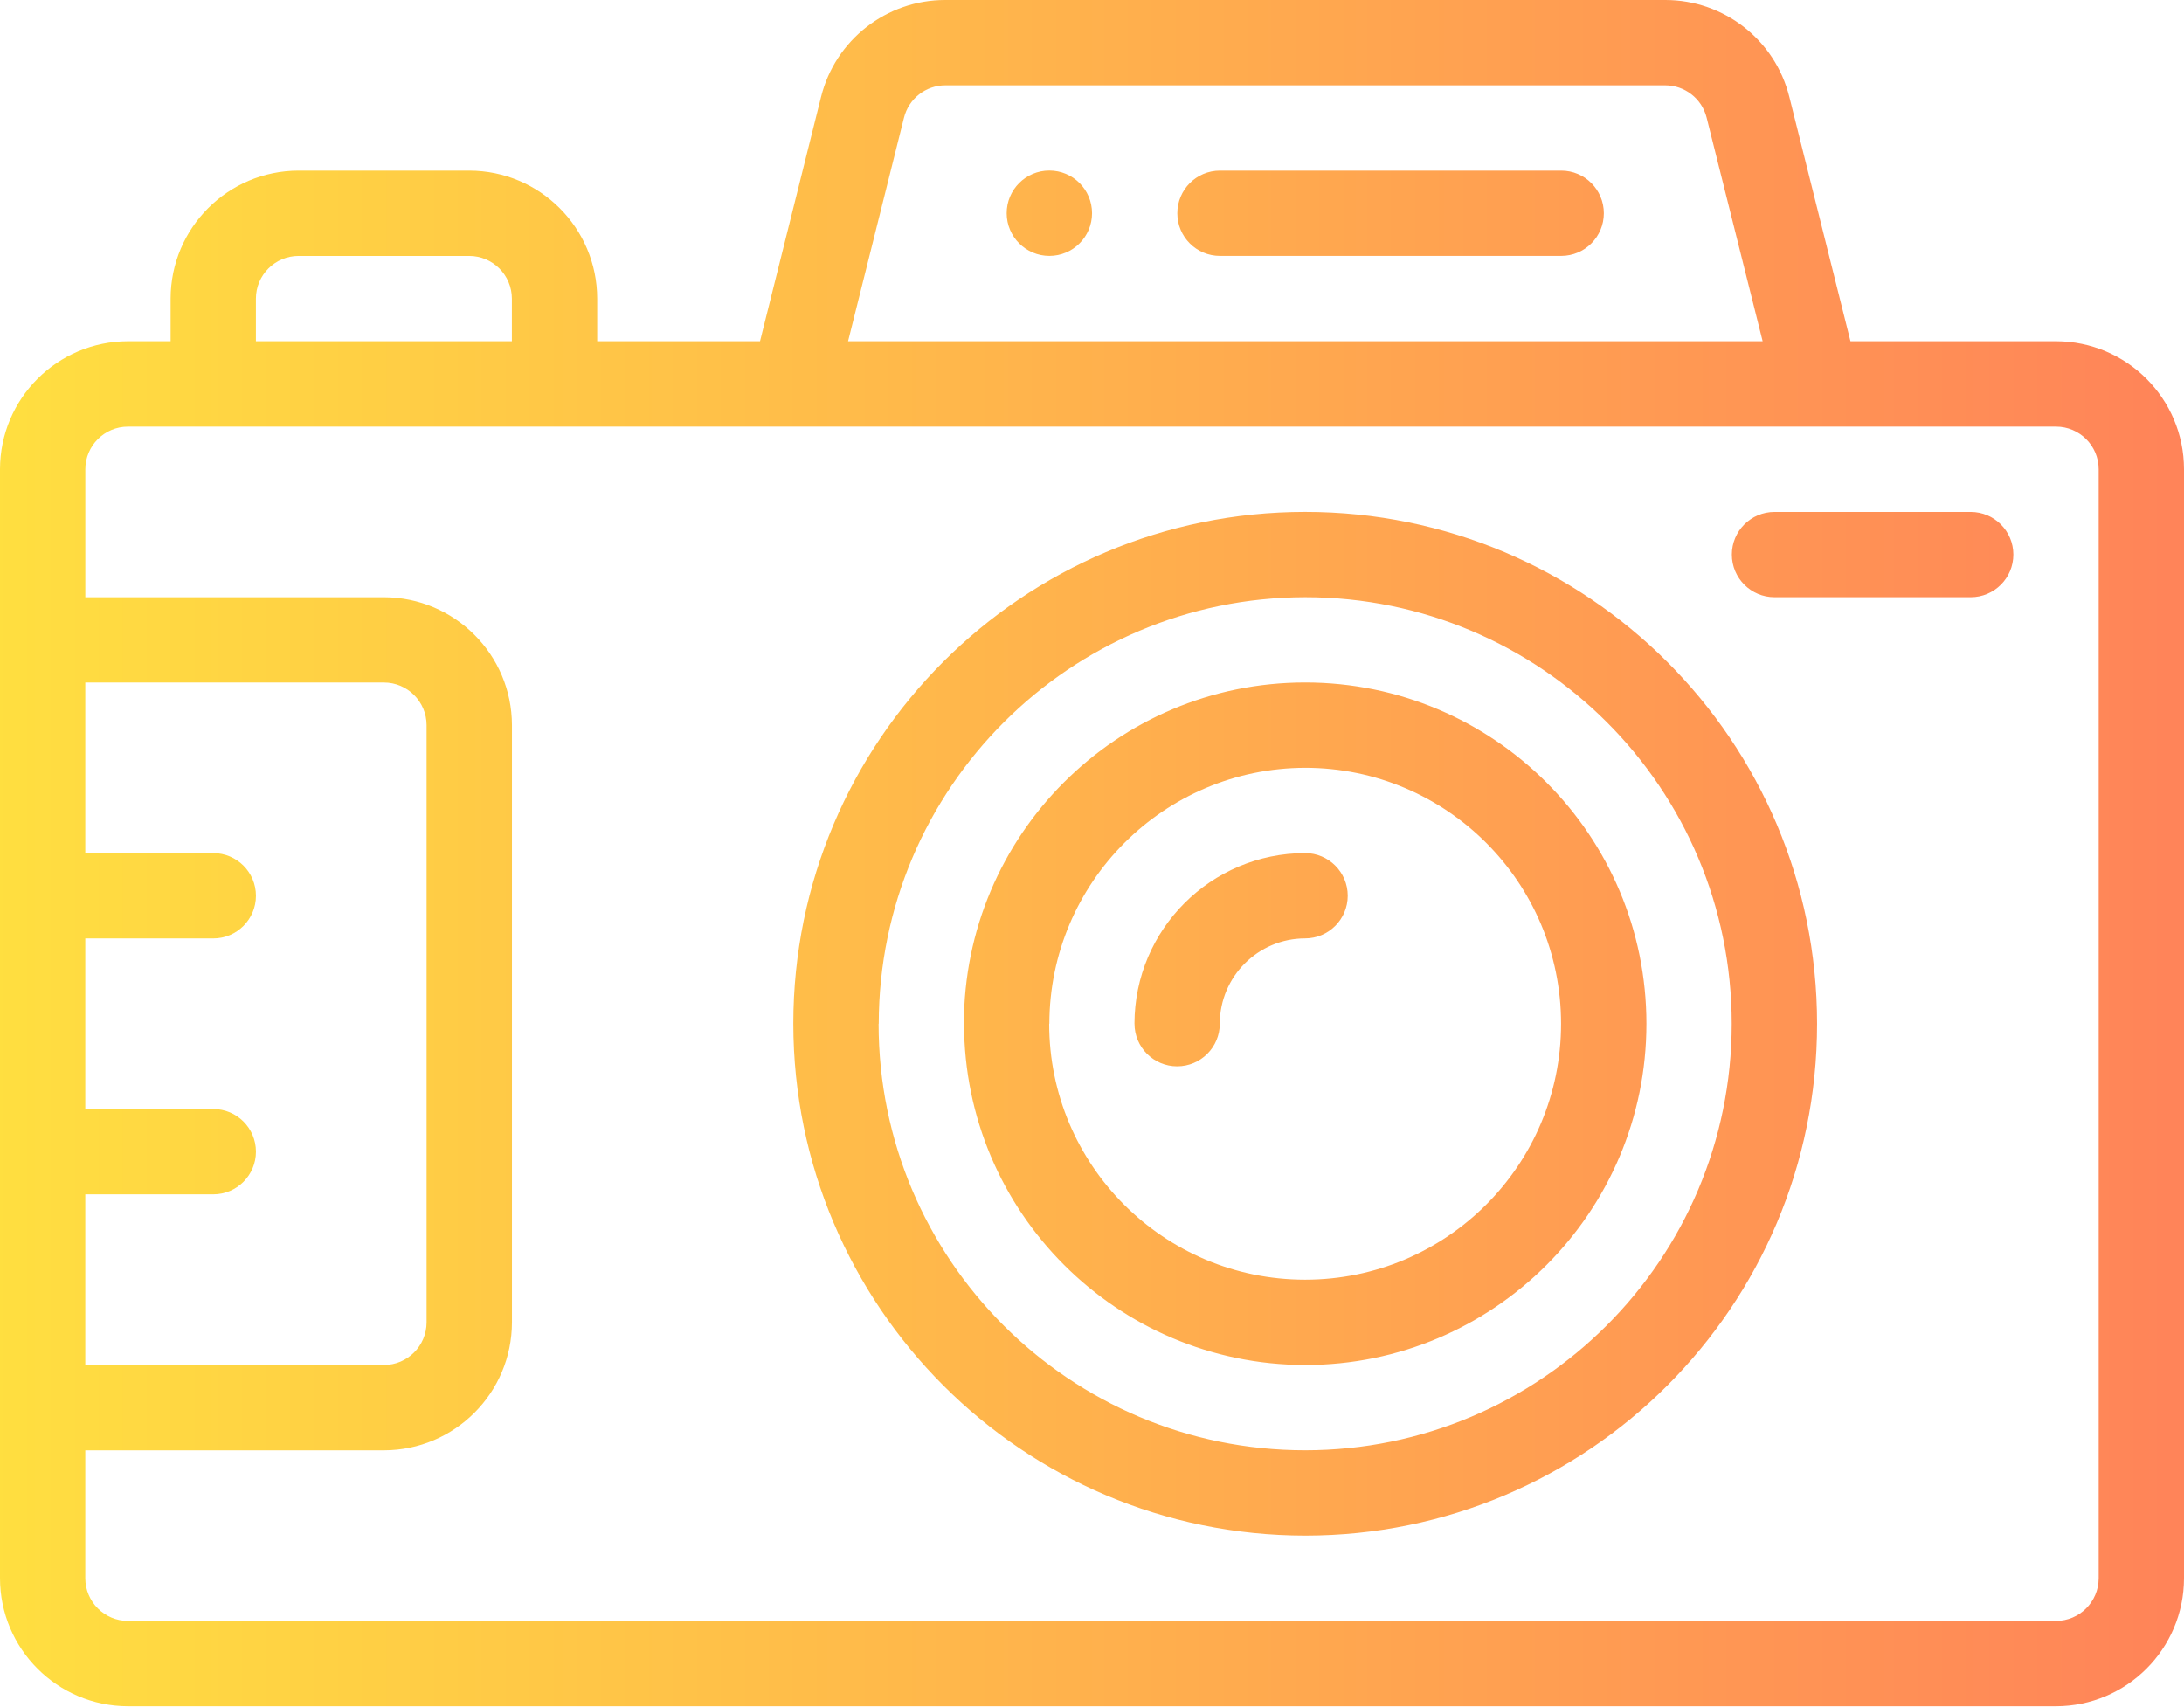
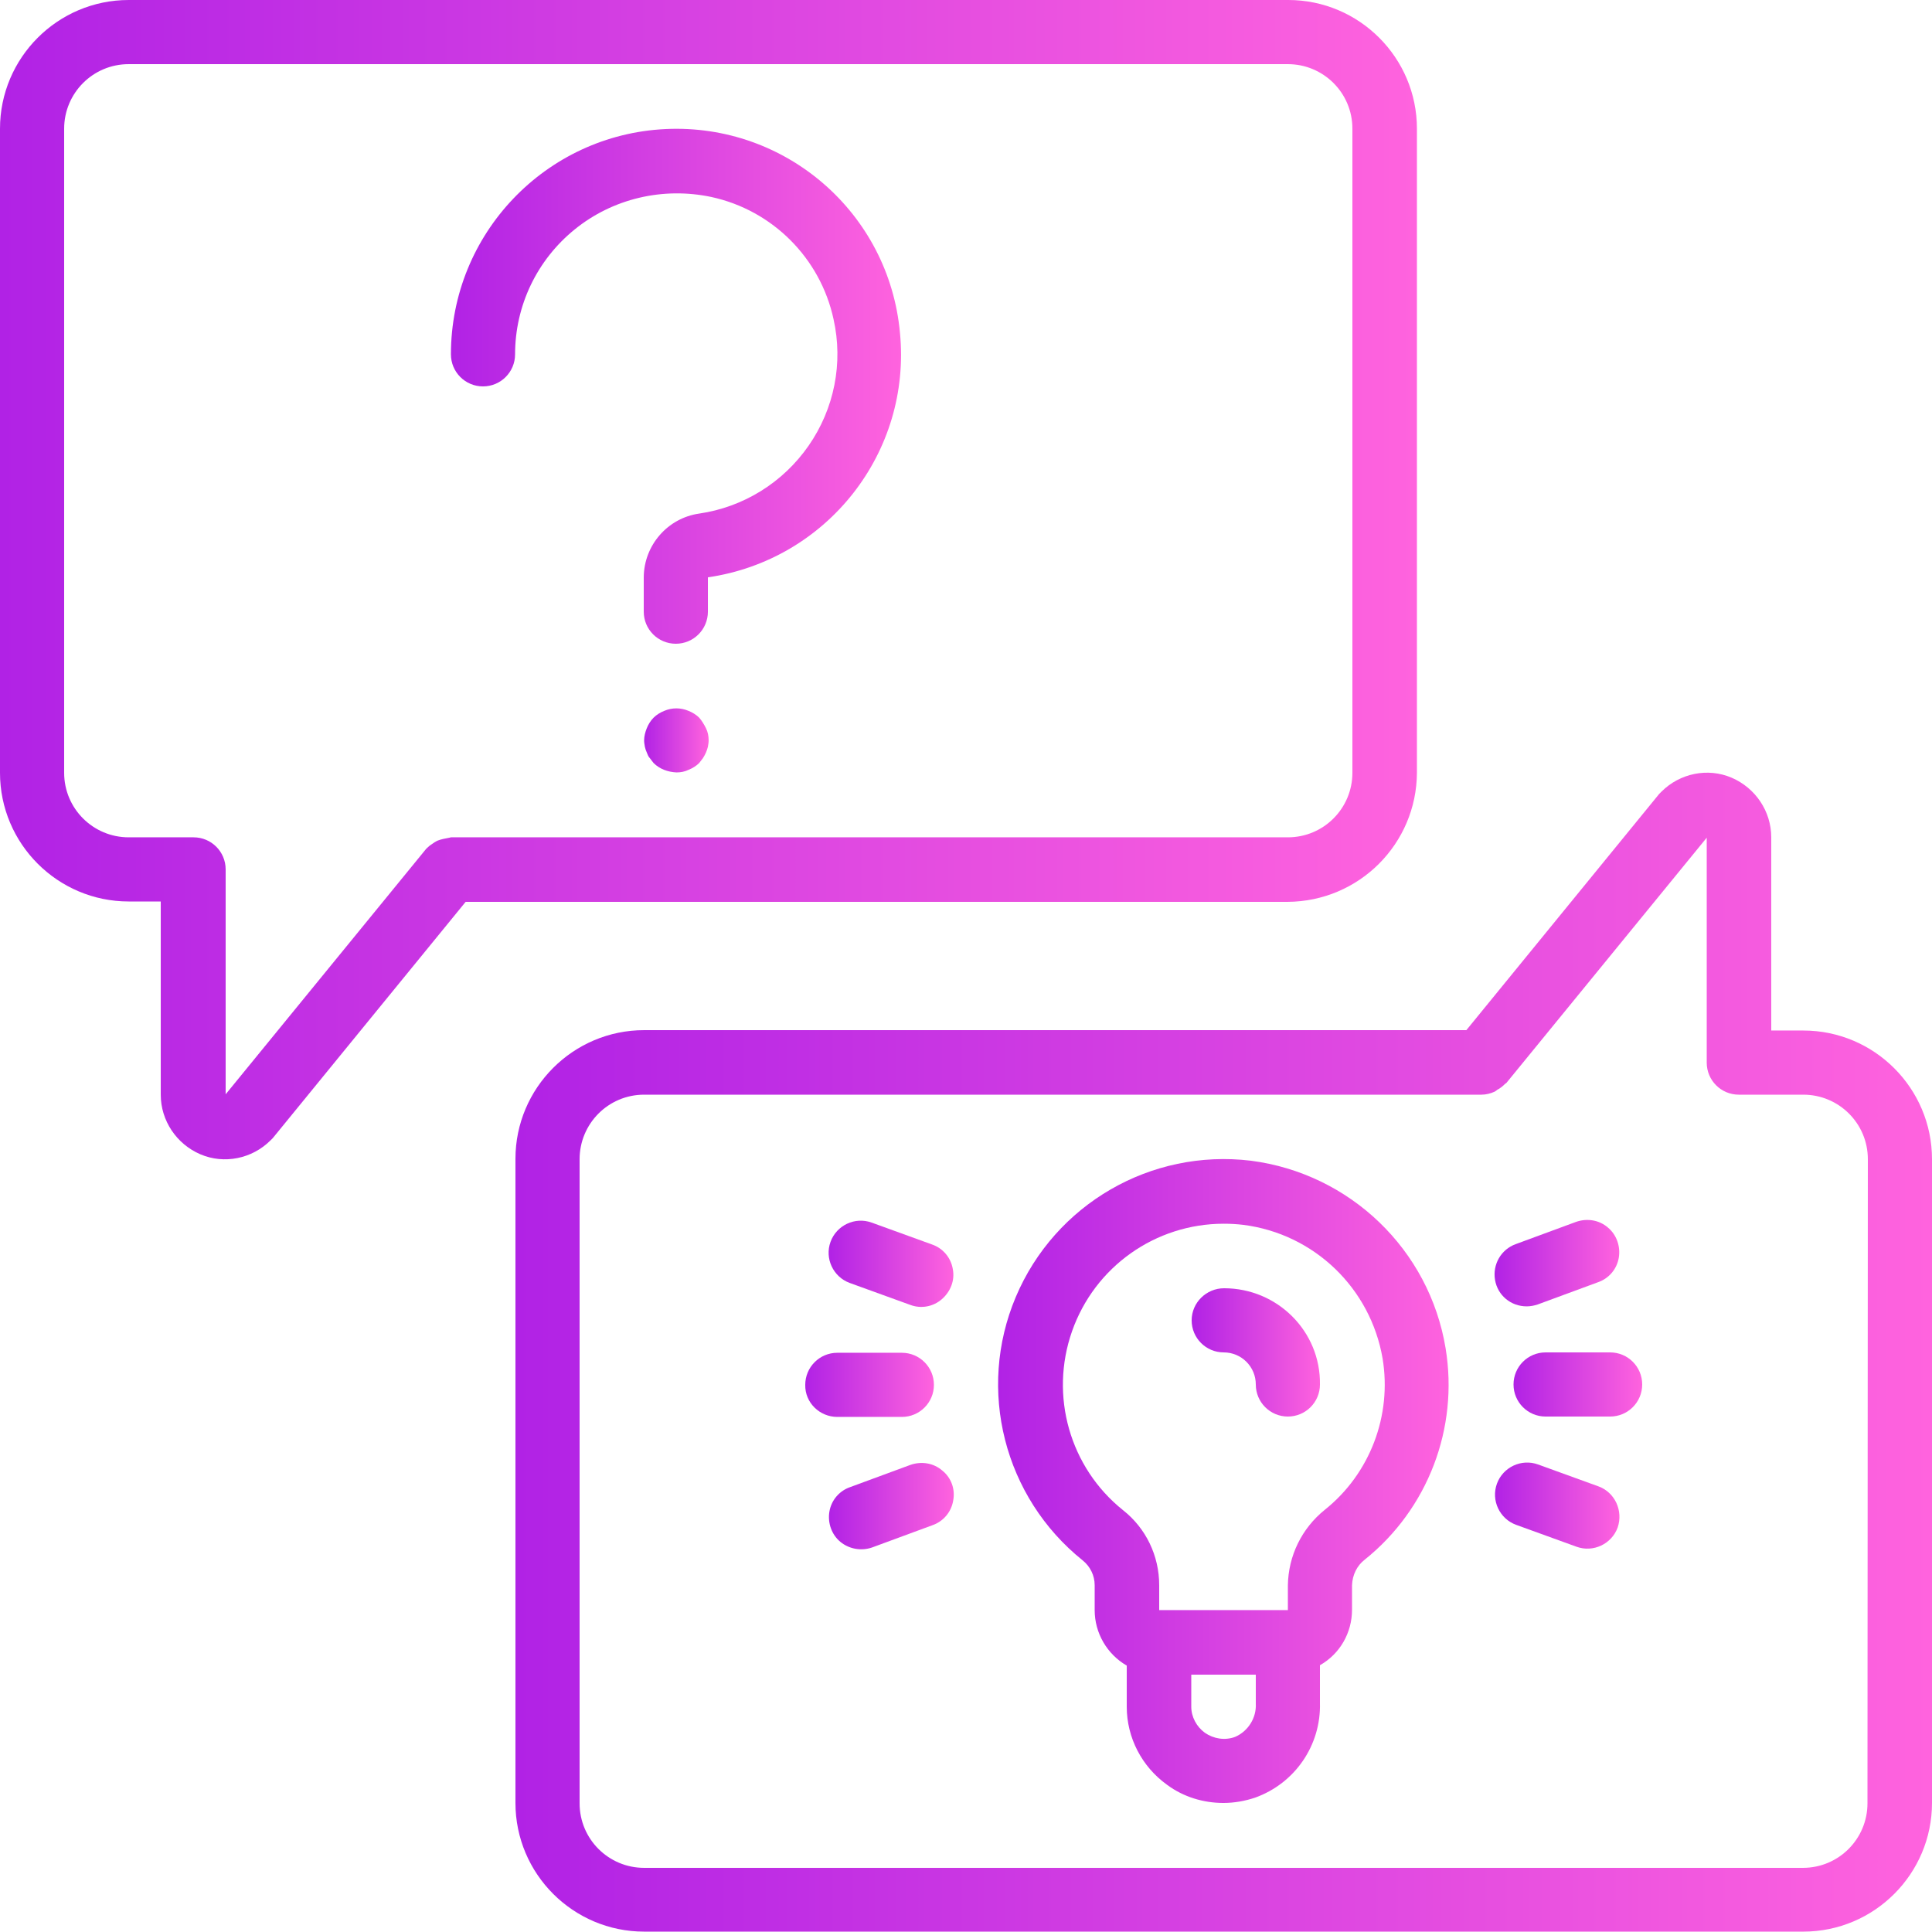
- <svg xmlns="http://www.w3.org/2000/svg" width="63.044" height="49.253" viewBox="0 0 63.044 49.253">
-   <defs>
-     <linearGradient id="linear-gradient" x1="1" y1="0.571" x2="0" y2="0.571" gradientUnits="objectBoundingBox">
-       <stop offset="0" stop-color="#ff8359" />
-       <stop offset="1" stop-color="#ffdf40" />
-     </linearGradient>
-   </defs>
-   <path id="Union_1" data-name="Union 1" d="M3.695,49.253A3.7,3.7,0,0,1,0,45.558V13.545A3.7,3.7,0,0,1,3.695,9.85h1.23V8.62A3.7,3.7,0,0,1,8.62,4.925h4.925A3.7,3.7,0,0,1,17.239,8.62V9.85h4.7L23.7,2.8A3.692,3.692,0,0,1,27.288,0h20.78a3.689,3.689,0,0,1,3.584,2.8L53.416,9.85h5.933a3.7,3.7,0,0,1,3.695,3.695V45.558a3.7,3.7,0,0,1-3.695,3.695ZM2.462,45.558a1.234,1.234,0,0,0,1.232,1.232H59.349a1.234,1.234,0,0,0,1.232-1.232V13.545a1.232,1.232,0,0,0-1.232-1.23H3.695a1.232,1.232,0,0,0-1.232,1.23v3.695h8.62a3.7,3.7,0,0,1,3.695,3.693V38.171a3.7,3.7,0,0,1-3.695,3.695H2.462Zm0-6.155h8.62a1.234,1.234,0,0,0,1.232-1.232V20.932a1.232,1.232,0,0,0-1.232-1.23H2.462v4.925H6.157a1.231,1.231,0,0,1,0,2.462H2.462v4.925H6.157a1.231,1.231,0,0,1,0,2.462H2.462ZM26.094,3.4,24.481,9.85h26.4L49.264,3.395a1.232,1.232,0,0,0-1.2-.932H27.288A1.231,1.231,0,0,0,26.094,3.4ZM7.387,8.62V9.85h7.389V8.62a1.234,1.234,0,0,0-1.232-1.232H8.62A1.234,1.234,0,0,0,7.387,8.62ZM22.9,29.551A14.776,14.776,0,1,1,37.678,44.328,14.791,14.791,0,0,1,22.9,29.551Zm2.462,0A12.313,12.313,0,1,0,37.678,17.239,12.328,12.328,0,0,0,25.366,29.551Zm2.462,0a9.851,9.851,0,1,1,9.85,9.852A9.862,9.862,0,0,1,27.828,29.551Zm2.462,0a7.388,7.388,0,1,0,7.387-7.387A7.4,7.4,0,0,0,30.291,29.551Zm2.462,0a4.931,4.931,0,0,1,4.925-4.925,1.231,1.231,0,1,1,0,2.462,2.466,2.466,0,0,0-2.462,2.462,1.231,1.231,0,1,1-2.462,0ZM51.223,17.239a1.231,1.231,0,0,1,0-2.462h5.664a1.231,1.231,0,1,1,0,2.462ZM35.216,7.387a1.231,1.231,0,0,1,0-2.462h9.85a1.231,1.231,0,1,1,0,2.462Zm-6.157-1.23a1.232,1.232,0,1,1,1.232,1.23A1.234,1.234,0,0,1,29.059,6.157Z" transform="translate(0 0)" fill="url(#linear-gradient)" />
+ <svg xmlns="http://www.w3.org/2000/svg" version="1.1" id="Capa_1" x="0px" y="0px" viewBox="0 0 512 512" style="enable-background:new 0 0 512 512;" xml:space="preserve">
+   <style type="text/css">
+ 	.st0{fill:url(#SVGID_1_);}
+ 	.st1{fill:url(#SVGID_2_);}
+ 	.st2{fill:url(#SVGID_3_);}
+ 	.st3{fill:url(#SVGID_4_);}
+ 	.st4{fill:url(#SVGID_5_);}
+ 	.st5{fill:url(#SVGID_6_);}
+ 	.st6{fill:url(#SVGID_7_);}
+ 	.st7{fill:url(#SVGID_8_);}
+ 	.st8{fill:url(#SVGID_9_);}
+ 	.st9{fill:url(#SVGID_10_);}
+ 	.st10{fill:url(#SVGID_11_);}
+ 	.st11{fill:url(#SVGID_12_);}
+ </style>
+   <g>
+     <g>
+       <g>
+         <linearGradient id="SVGID_1_" gradientUnits="userSpaceOnUse" x1="315.842" y1="358.409" x2="349.997" y2="358.409">
+           <stop offset="0" style="stop-color:#B122E5" />
+           <stop offset="1" style="stop-color:#FF63DE" />
+         </linearGradient>
+         <path class="st0" d="M324.4,341.4L324.4,341.4c-4.7,0-8.6,3.8-8.6,8.5s3.8,8.5,8.5,8.5h0c4.7,0,8.5,3.8,8.5,8.5     c0,4.7,3.8,8.5,8.5,8.5h0c4.7,0,8.5-3.8,8.5-8.5C350,352.8,338.5,341.4,324.4,341.4z" />
+         <linearGradient id="SVGID_2_" gradientUnits="userSpaceOnUse" x1="213.328" y1="366.942" x2="247.471" y2="366.942">
+           <stop offset="0" style="stop-color:#B122E5" />
+           <stop offset="1" style="stop-color:#FF63DE" />
+         </linearGradient>
+         <path class="st1" d="M221.9,375.5l17.1,0c4.7,0,8.5-3.8,8.5-8.5s-3.8-8.5-8.5-8.5h0l-17.1,0c-4.7,0-8.5,3.8-8.5,8.5     C213.3,371.7,217.2,375.5,221.9,375.5L221.9,375.5z" />
+         <linearGradient id="SVGID_3_" gradientUnits="userSpaceOnUse" x1="219.632" y1="334.932" x2="252.748" y2="334.932">
+           <stop offset="0" style="stop-color:#B122E5" />
+           <stop offset="1" style="stop-color:#FF63DE" />
+         </linearGradient>
+         <path class="st2" d="M225.2,340l16,5.8c2.9,1.1,6.1,0.5,8.4-1.5s3.5-5,2.9-8c-0.5-3-2.6-5.5-5.5-6.5l-16-5.8     c-4.4-1.6-9.3,0.7-10.9,5.1C218.5,333.5,220.8,338.4,225.2,340z" />
+         <linearGradient id="SVGID_4_" gradientUnits="userSpaceOnUse" x1="219.667" y1="399.13" x2="252.768" y2="399.13">
+           <stop offset="0" style="stop-color:#B122E5" />
+           <stop offset="1" style="stop-color:#FF63DE" />
+         </linearGradient>
+         <path class="st3" d="M249.7,389.7c-2.3-2-5.5-2.5-8.4-1.5l-16,5.9c-2.9,1-5,3.5-5.5,6.5c-0.5,3,0.6,6.1,2.9,8s5.5,2.5,8.4,1.5     l16-5.9c2.9-1,5-3.5,5.5-6.5C253.2,394.7,252.1,391.6,249.7,389.7z" />
+         <linearGradient id="SVGID_5_" gradientUnits="userSpaceOnUse" x1="401.122" y1="366.925" x2="435.203" y2="366.925">
+           <stop offset="0" style="stop-color:#B122E5" />
+           <stop offset="1" style="stop-color:#FF63DE" />
+         </linearGradient>
+         <path class="st4" d="M426.7,358.4L426.7,358.4L426.7,358.4l-17.1,0c-4.7,0-8.5,3.8-8.5,8.5s3.8,8.5,8.5,8.5h0l17.1,0     c4.7,0,8.5-3.8,8.5-8.5S431.4,358.4,426.7,358.4z" />
+         <linearGradient id="SVGID_6_" gradientUnits="userSpaceOnUse" x1="396.024" y1="334.769" x2="429.121" y2="334.769">
+           <stop offset="0" style="stop-color:#B122E5" />
+           <stop offset="1" style="stop-color:#FF63DE" />
+         </linearGradient>
+         <path class="st5" d="M404.6,346.2L404.6,346.2c1,0,2-0.2,2.9-0.5l16-5.9c2.9-1,5-3.5,5.5-6.5s-0.6-6.1-2.9-8     c-2.3-2-5.5-2.5-8.4-1.5l-16,5.9c-3.9,1.4-6.2,5.4-5.5,9.5S400.4,346.2,404.6,346.2z" />
+         <linearGradient id="SVGID_7_" gradientUnits="userSpaceOnUse" x1="396.099" y1="398.974" x2="429.149" y2="398.974">
+           <stop offset="0" style="stop-color:#B122E5" />
+           <stop offset="1" style="stop-color:#FF63DE" />
+         </linearGradient>
+         <path class="st6" d="M423.6,393.9l-16-5.8c-4.4-1.6-9.3,0.7-10.9,5.1s0.7,9.3,5.1,10.9l16,5.8c4.4,1.6,9.3-0.7,10.9-5.1     C430.2,400.4,428,395.5,423.6,393.9z" />
+         <linearGradient id="SVGID_8_" gradientUnits="userSpaceOnUse" x1="119.466" y1="102.396" x2="238.945" y2="102.396">
+           <stop offset="0" style="stop-color:#B122E5" />
+           <stop offset="1" style="stop-color:#FF63DE" />
+         </linearGradient>
+         <path class="st7" d="M176.4,34.2c-31.8,1.5-56.9,27.8-56.9,59.7c0,4.7,3.8,8.5,8.5,8.5c4.7,0,8.5-3.8,8.5-8.5     c0-12.9,5.8-25,15.8-33.1c10.1-8.2,23.4-11.3,36.2-8.6c16.2,3.5,28.9,16.2,32.4,32.4c2.6,11.6,0.2,23.7-6.6,33.5     s-17.3,16.3-29,18c-8.4,1.2-14.6,8.4-14.7,16.8v9.2c0,4.7,3.8,8.5,8.5,8.5s8.5-3.8,8.5-8.5l0-9.1c31.6-4.6,54-33.1,50.9-64.8     C235.6,56.4,208.2,32.7,176.4,34.2z" />
+         <linearGradient id="SVGID_9_" gradientUnits="userSpaceOnUse" x1="170.667" y1="196.288" x2="187.735" y2="196.288">
+           <stop offset="0" style="stop-color:#B122E5" />
+           <stop offset="1" style="stop-color:#FF63DE" />
+         </linearGradient>
+         <path class="st8" d="M185.3,190.2c-0.8-0.8-1.8-1.4-2.8-1.8c-2.1-0.9-4.4-0.9-6.5,0c-1,0.4-2,1-2.8,1.8c-0.8,0.8-1.4,1.8-1.8,2.8     c-0.4,1-0.7,2.1-0.7,3.2c0,0.6,0.1,1.1,0.2,1.7c0.1,0.5,0.3,1.1,0.5,1.5c0.2,0.5,0.4,1.1,0.8,1.5c0.3,0.4,0.7,0.9,1,1.3     c1.6,1.6,3.8,2.4,6.1,2.5c1.1,0,2.2-0.2,3.2-0.7c1-0.4,2-1,2.8-1.8c0.3-0.4,0.7-0.9,1-1.3c0.3-0.5,0.6-1,0.8-1.5     c0.2-0.5,0.4-1,0.5-1.5c0.1-0.6,0.2-1.1,0.2-1.7c0-1.1-0.2-2.2-0.7-3.2C186.6,192,186,191,185.3,190.2z" />
+         <linearGradient id="SVGID_10_" gradientUnits="userSpaceOnUse" x1="0" y1="153.596" x2="375.467" y2="153.596">
+           <stop offset="0" style="stop-color:#B122E5" />
+           <stop offset="1" style="stop-color:#FF63DE" />
+         </linearGradient>
+         <path class="st9" d="M375.5,204.8V34.1c0-18.8-15.3-34.1-34.1-34.1H34.1C15.3,0,0,15.3,0,34.1v170.7c0,18.8,15.3,34.1,34.1,34.1     h8.5v51.2c0,6.9,4.2,13.1,10.5,15.8s13.7,1.2,18.6-3.7c0.2-0.2,0.4-0.4,0.6-0.6l51.1-62.6h217.8     C360.2,238.9,375.4,223.6,375.5,204.8z M119.5,221.9c-0.1,0-0.3,0.1-0.4,0.1c-1.1,0.2-2.2,0.4-3.2,0.8c-0.4,0.2-0.9,0.5-1.3,0.8     c-0.5,0.3-1,0.7-1.4,1.1c-0.1,0.1-0.2,0.2-0.3,0.3l-53.1,65v-59.6c0-4.7-3.8-8.5-8.5-8.5H34.1c-9.4,0-17.1-7.6-17.1-17.1V34.1     c0-9.4,7.6-17.1,17.1-17.1h307.2c9.4,0,17.1,7.6,17.1,17.1v170.7c0,9.4-7.6,17.1-17.1,17.1H119.5z" />
+         <linearGradient id="SVGID_11_" gradientUnits="userSpaceOnUse" x1="136.534" y1="358.409" x2="512" y2="358.409">
+           <stop offset="0" style="stop-color:#B122E5" />
+           <stop offset="1" style="stop-color:#FF63DE" />
+         </linearGradient>
+         <path class="st10" d="M477.9,273.1h-8.5v-51.2c0-6.9-4.2-13.1-10.5-15.8s-13.7-1.2-18.6,3.7c-0.2,0.2-0.4,0.4-0.6,0.6l-51.1,62.6     H170.7c-18.8,0-34.1,15.3-34.1,34.1v170.7c0,18.8,15.3,34.1,34.1,34.1h307.2c18.8,0,34.1-15.3,34.1-34.1V307.2     C512,288.4,496.7,273.1,477.9,273.1z M494.9,477.9c0,9.4-7.6,17.1-17.1,17.1H170.7c-9.4,0-17.1-7.6-17.1-17.1V307.2     c0-9.4,7.6-17.1,17.1-17.1h221.9c1.2,0,2.4-0.3,3.5-0.8c0.3-0.2,0.5-0.3,0.7-0.5c0.8-0.4,1.5-1,2.1-1.6c0.1-0.1,0.2-0.1,0.3-0.2     l53.1-65v59.6c0,4.7,3.8,8.5,8.5,8.5h17.1c9.4,0,17.1,7.6,17.1,17.1L494.9,477.9L494.9,477.9z" />
+         <linearGradient id="SVGID_12_" gradientUnits="userSpaceOnUse" x1="264.529" y1="392.521" x2="384.044" y2="392.521">
+           <stop offset="0" style="stop-color:#B122E5" />
+           <stop offset="1" style="stop-color:#FF63DE" />
+         </linearGradient>
+         <path class="st11" d="M331.5,307.6c-26.5-3.2-51.9,11.5-62.3,36.1s-3.1,53.1,17.7,69.8c2,1.6,3.2,4,3.2,6.6v6.6     c0,6.1,3.3,11.7,8.5,14.7l0,10.9c0,8.2,4,15.9,10.7,20.7c4.3,3.2,9.6,4.8,14.9,4.8c2.9,0,5.7-0.5,8.4-1.4     c10.6-3.8,17.5-13.9,17.2-25.1l0-10c5.3-3,8.5-8.6,8.5-14.7v-6.5c0.1-2.7,1.3-5.2,3.4-6.8c16.7-13.4,24.9-34.8,21.4-56     C378.8,331.2,357.8,311,331.5,307.6z M327.3,460.3c-2.7,1-5.7,0.5-8-1.1c-2.2-1.6-3.6-4.2-3.6-6.9l0-8.5h17.1l0,7.7     C333,455.2,330.8,458.8,327.3,460.3z M351.1,400.1c-6.1,4.9-9.7,12.2-9.8,20.1v6.5h0l-34.1,0v-6.6c0-7.8-3.5-15.1-9.6-19.9     c-14.1-11.3-19.5-30.3-13.5-47.4c6-17.1,22.1-28.5,40.2-28.5c1.8,0,3.5,0.1,5.2,0.3c18.8,2.4,33.7,16.8,36.9,35.4     C368.9,375.1,363.1,390.5,351.1,400.1z" />
+       </g>
+     </g>
+   </g>
</svg>
